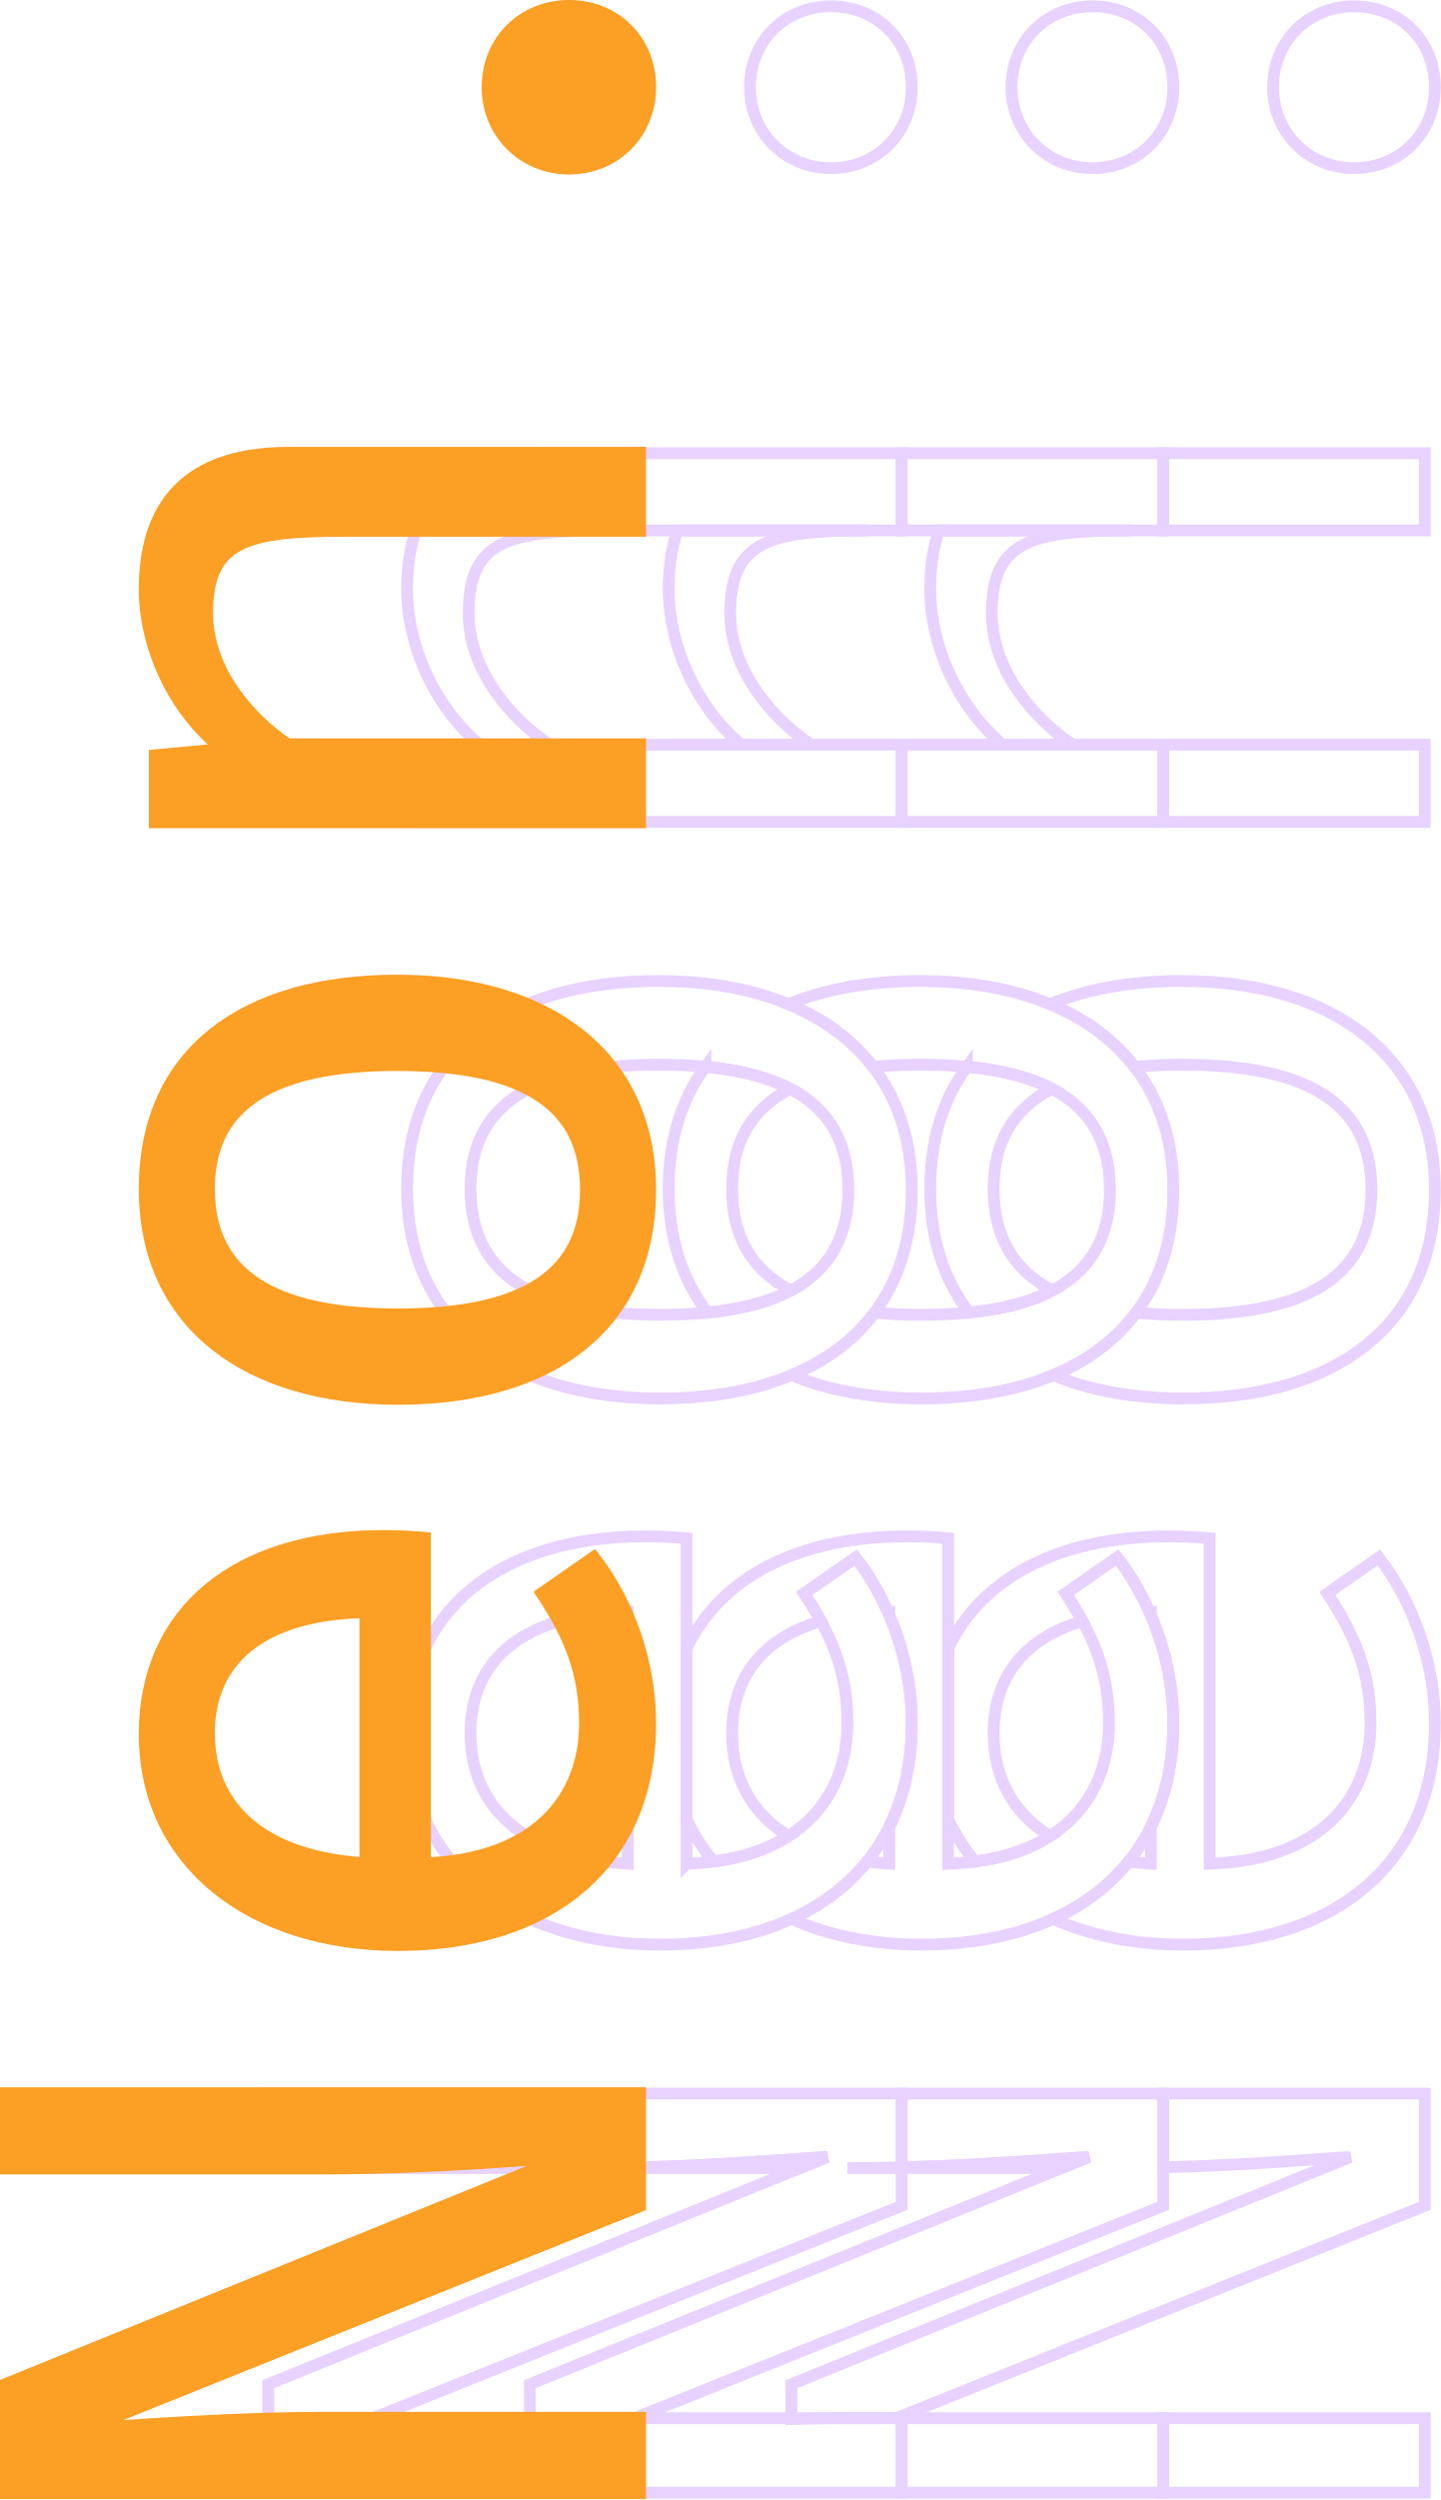
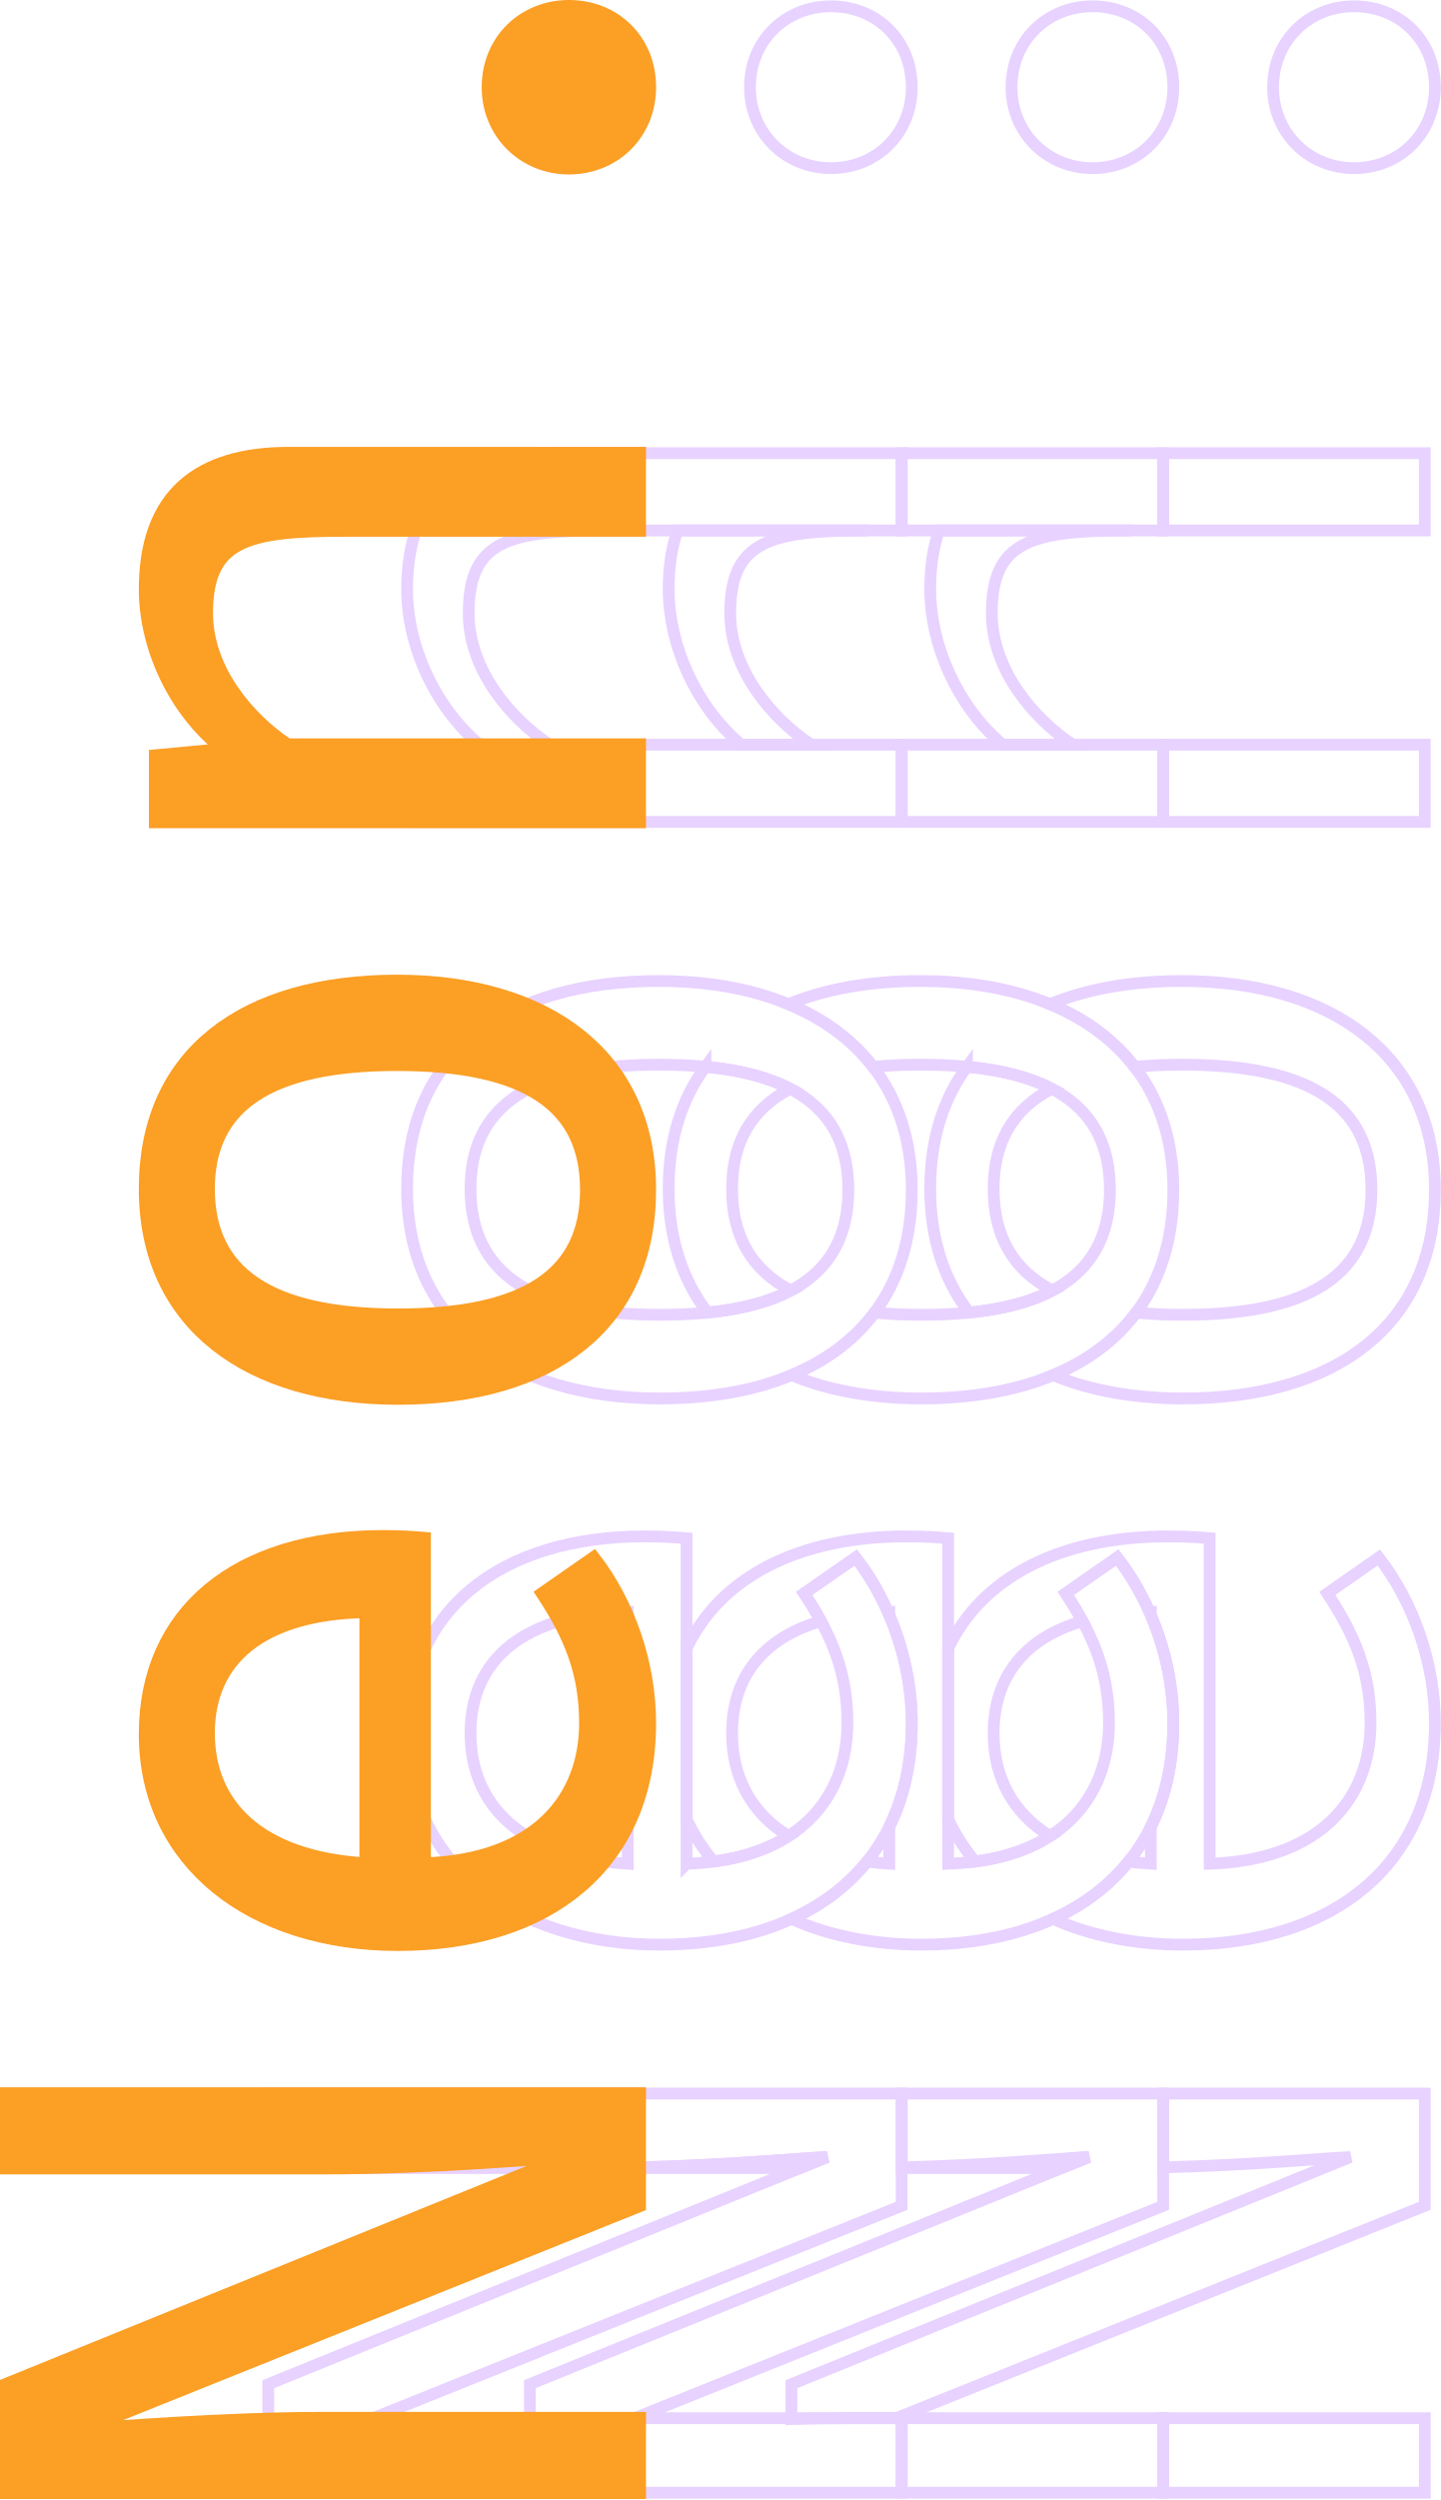
<svg xmlns="http://www.w3.org/2000/svg" width="340.073" height="589.675" viewBox="0 0 340.073 589.675" version="1.1" id="svg1" xml:space="preserve">
  <defs id="defs1" />
  <g id="layer1" transform="translate(700.0005,-1186)">
-     <path id="text12-5" style="font-size:216.974px;font-family:'FiraMono Nerd Font';-inkscape-font-specification:'FiraMono Nerd Font';text-align:center;text-anchor:middle;fill:none;stroke:#e8d2ff;stroke-width:2.778" d="m -1187.488,-380.41 c 0,-10.632 -8.028,-19.094 -19.094,-19.094 -10.849,0 -19.094,8.462 -19.094,19.094 0,10.849 8.245,19.094 19.094,19.094 11.066,0 19.094,-8.245 19.094,-19.094 z m -105.449,-45.031 h -18.227 v 61.738 h 18.227 z m -18.227,-52.898 c -3.938,-1.38 -8.552,-2.096 -13.885,-2.096 -12.932,0 -27.469,6.216 -36.67,17.105 v 16.525 c 6.075,-9.113 17.575,-19.094 31.027,-19.094 17.141,0 19.527,9.33 19.527,32.764 z m -50.555,52.898 h -18.225 v 61.738 h 18.225 z m -55.762,4.457 c 0,-11.886 -1.843,-22.403 -5.467,-31.158 -3.401,8.225 -8.362,15.012 -14.797,19.955 0.346,3.456 0.519,7.189 0.519,11.203 0,30.593 -9.765,44.695 -29.51,44.695 -19.745,0 -29.508,-14.102 -29.508,-44.479 0,-3.962 0.169,-7.651 0.508,-11.07 -6.423,-4.792 -11.362,-11.42 -14.754,-19.568 -3.635,8.746 -5.498,19.122 -5.498,30.639 0,36.018 17.14,59.451 49.252,59.451 31.895,0 49.254,-24.518 49.254,-59.668 z m -20.229,-50.764 c -7.56,-5.621 -17.19,-8.688 -28.809,-8.688 -11.756,0 -21.534,3.285 -29.207,9.176 0.802,8.057 2.537,14.59 5.213,19.662 4.891,-9.348 12.901,-13.867 23.994,-13.867 10.931,0 18.803,4.486 23.615,13.727 2.683,-5.152 4.412,-11.797 5.193,-20.01 z m -110.824,47.508 c 0,-25.678 -9.735,-44.113 -26.48,-51.973 h -40.215 c -3.643,1.677 -6.998,3.824 -10.037,6.391 0.94,7.186 3.045,13.051 6.016,17.691 5.511,-8.985 14.068,-13.334 24.285,-13.334 13.025,0 22.385,7.087 26.43,20.984 2.142,-1.161 4.308,-2.483 6.549,-3.961 l 8.463,12.15 c -3.848,2.984 -8.18,5.543 -12.809,7.592 0,0.112 0.01,0.225 0.01,0.338 h -0.783 c -7.959,3.401 -16.756,5.307 -25.471,5.307 -9.32,0 -17.511,-1.857 -24.475,-5.307 h -8.723 c 0.11,-1.821 0.277,-3.575 0.498,-5.258 -5.729,-4.62 -10.268,-10.636 -13.527,-17.805 -3.943,8.809 -6.064,19.22 -6.064,30.656 0,35.584 18.877,59.451 52.291,59.451 14.103,0 28.423,-4.991 39.055,-13.236 l -8.463,-12.15 c -10.198,6.726 -18.875,10.197 -30.592,10.197 -17.575,0 -32.329,-11.5 -33.197,-37.971 h 76.809 c 0.217,-2.387 0.434,-5.858 0.434,-9.764 z m -131.486,-1.201 h -17.404 c 0.551,21.396 2.252,39.08 2.434,44.162 l -53.594,-131.92 h -8.223 c 0.122,4.332 0.195,8.681 0.195,12.9 v 11.809 l 50.121,124.787 h 26.471 z m -14.971,-17.576 c -0.217,-6.069 -2.599,-30.113 -2.604,-56.986 v 50.578 z m -61.621,17.576 h -17.574 v 61.738 h 17.574 z" transform="rotate(-90)" />
+     <path id="text12-5" style="font-size:216.974px;font-family:'FiraMono Nerd Font';-inkscape-font-specification:'FiraMono Nerd Font';text-align:center;text-anchor:middle;fill:none;stroke:#e8d2ff;stroke-width:2.778" d="m -1187.488,-380.41 c 0,-10.632 -8.028,-19.094 -19.094,-19.094 -10.849,0 -19.094,8.462 -19.094,19.094 0,10.849 8.245,19.094 19.094,19.094 11.066,0 19.094,-8.245 19.094,-19.094 z m -105.449,-45.031 h -18.227 v 61.738 h 18.227 z m -18.227,-52.898 c -3.938,-1.38 -8.552,-2.096 -13.885,-2.096 -12.932,0 -27.469,6.216 -36.67,17.105 v 16.525 c 6.075,-9.113 17.575,-19.094 31.027,-19.094 17.141,0 19.527,9.33 19.527,32.764 z m -50.555,52.898 h -18.225 v 61.738 h 18.225 z m -55.762,4.457 c 0,-11.886 -1.843,-22.403 -5.467,-31.158 -3.401,8.225 -8.362,15.012 -14.797,19.955 0.346,3.456 0.519,7.189 0.519,11.203 0,30.593 -9.765,44.695 -29.51,44.695 -19.745,0 -29.508,-14.102 -29.508,-44.479 0,-3.962 0.169,-7.651 0.508,-11.07 -6.423,-4.792 -11.362,-11.42 -14.754,-19.568 -3.635,8.746 -5.498,19.122 -5.498,30.639 0,36.018 17.14,59.451 49.252,59.451 31.895,0 49.254,-24.518 49.254,-59.668 z m -20.229,-50.764 c -7.56,-5.621 -17.19,-8.688 -28.809,-8.688 -11.756,0 -21.534,3.285 -29.207,9.176 0.802,8.057 2.537,14.59 5.213,19.662 4.891,-9.348 12.901,-13.867 23.994,-13.867 10.931,0 18.803,4.486 23.615,13.727 2.683,-5.152 4.412,-11.797 5.193,-20.01 z m -110.824,47.508 c 0,-25.678 -9.735,-44.113 -26.48,-51.973 h -40.215 c -3.643,1.677 -6.998,3.824 -10.037,6.391 0.94,7.186 3.045,13.051 6.016,17.691 5.511,-8.985 14.068,-13.334 24.285,-13.334 13.025,0 22.385,7.087 26.43,20.984 2.142,-1.161 4.308,-2.483 6.549,-3.961 l 8.463,12.15 c -3.848,2.984 -8.18,5.543 -12.809,7.592 0,0.112 0.01,0.225 0.01,0.338 h -0.783 c -7.959,3.401 -16.756,5.307 -25.471,5.307 -9.32,0 -17.511,-1.857 -24.475,-5.307 h -8.723 c 0.11,-1.821 0.277,-3.575 0.498,-5.258 -5.729,-4.62 -10.268,-10.636 -13.527,-17.805 -3.943,8.809 -6.064,19.22 -6.064,30.656 0,35.584 18.877,59.451 52.291,59.451 14.103,0 28.423,-4.991 39.055,-13.236 l -8.463,-12.15 c -10.198,6.726 -18.875,10.197 -30.592,10.197 -17.575,0 -32.329,-11.5 -33.197,-37.971 h 76.809 c 0.217,-2.387 0.434,-5.858 0.434,-9.764 z m -131.486,-1.201 h -17.404 c 0.551,21.396 2.252,39.08 2.434,44.162 l -53.594,-131.92 h -8.223 c 0.122,4.332 0.195,8.681 0.195,12.9 v 11.809 l 50.121,124.787 h 26.471 z m -14.971,-17.576 c -0.217,-6.069 -2.599,-17.289 -2.604,-44.162 v 37.754 z m -61.621,17.576 h -17.574 v 61.738 h 17.574 z" transform="rotate(-90)" />
    <path id="text11-2" style="font-size:216.974px;font-family:'FiraMono Nerd Font';-inkscape-font-specification:'FiraMono Nerd Font';text-align:center;text-anchor:middle;fill:none;stroke:#e8d2ff;stroke-width:2.778" d="m -1187.488,-442.148 c 0,-10.632 -8.028,-19.094 -19.094,-19.094 -10.849,0 -19.094,8.462 -19.094,19.094 0,10.849 8.245,19.094 19.094,19.094 11.066,0 19.094,-8.245 19.094,-19.094 z m -105.449,-45.031 h -18.227 v 61.738 h 18.227 z m -18.227,-52.898 c -3.938,-1.38 -8.552,-2.096 -13.885,-2.096 -12.932,0 -27.469,6.216 -36.67,17.105 v 16.525 c 6.075,-9.113 17.575,-19.094 31.027,-19.094 17.141,0 19.527,9.33 19.527,32.764 z m -50.555,52.898 h -18.225 v 61.738 h 18.225 z m -55.762,4.457 c 0,-11.886 -1.843,-22.403 -5.467,-31.158 -3.401,8.225 -8.362,15.012 -14.797,19.955 0.346,3.456 0.519,7.189 0.519,11.203 0,30.593 -9.765,44.697 -29.51,44.697 -19.745,0 -29.508,-14.104 -29.508,-44.48 0,-3.962 0.169,-7.651 0.508,-11.07 -6.423,-4.792 -11.362,-11.42 -14.754,-19.568 -3.635,8.746 -5.498,19.122 -5.498,30.639 0,36.018 17.14,59.451 49.252,59.451 31.895,0 49.254,-24.518 49.254,-59.668 z m -20.229,-50.764 c -7.56,-5.621 -17.19,-8.688 -28.809,-8.688 -11.756,0 -21.534,3.287 -29.207,9.178 0.802,8.057 2.537,14.59 5.213,19.662 4.891,-9.348 12.901,-13.869 23.994,-13.869 10.931,0 18.803,4.488 23.615,13.729 2.683,-5.152 4.412,-11.799 5.193,-20.012 z m -110.824,47.508 c 0,-25.678 -9.735,-44.113 -26.48,-51.973 h -40.215 c -3.643,1.677 -6.998,3.824 -10.037,6.391 0.94,7.186 3.045,13.051 6.016,17.691 5.511,-8.985 14.068,-13.334 24.285,-13.334 13.025,0 22.385,7.087 26.43,20.984 2.142,-1.161 4.308,-2.483 6.549,-3.961 l 8.463,12.15 c -3.848,2.984 -8.18,5.543 -12.809,7.592 0,0.112 0.01,0.225 0.01,0.338 h -0.783 c -7.959,3.401 -16.756,5.307 -25.471,5.307 -9.32,0 -17.511,-1.857 -24.475,-5.307 h -8.723 c 0.11,-1.821 0.277,-3.575 0.498,-5.258 -5.729,-4.62 -10.268,-10.634 -13.527,-17.803 -3.943,8.809 -6.064,19.219 -6.064,30.654 0,35.584 18.877,59.451 52.291,59.451 14.103,0 28.423,-4.991 39.055,-13.236 l -8.463,-12.15 c -10.198,6.726 -18.875,10.197 -30.592,10.197 -17.575,0 -32.329,-11.498 -33.197,-37.969 h 76.809 c 0.217,-2.387 0.434,-5.86 0.434,-9.766 z m -131.486,-1.201 h -17.404 c 0.551,21.396 2.252,39.08 2.434,44.162 l -53.594,-131.92 h -8.223 c 0.122,4.332 0.195,8.683 0.195,12.902 v 11.807 l 50.121,124.787 h 26.471 z m -14.971,-17.574 c -0.217,-6.069 -2.599,-30.115 -2.604,-56.988 v 50.58 z m -61.621,17.574 h -17.574 v 61.738 h 17.574 z" transform="rotate(-90)" />
    <path d="m -1706.49,-487.18 h 26.471 v -149.495 h -17.575 v 74.856 c 0,26.905 2.387,50.989 2.604,57.064 l -53.593,-131.92 h -25.603 v 149.495 h 17.575 v -74.856 c 0,-22.999 -2.17,-49.904 -2.604,-56.413 z m 80.714,-50.772 h 76.809 c 0.217,-2.387 0.434,-5.858 0.434,-9.764 0,-34.716 -17.792,-56.196 -46.649,-56.196 -30.376,0 -49.687,25.169 -49.687,59.668 0,35.584 18.877,59.451 52.291,59.451 14.103,0 28.424,-4.99 39.055,-13.235 l -8.462,-12.151 c -10.198,6.726 -18.877,10.198 -30.593,10.198 -17.575,0 -32.329,-11.5 -33.197,-37.97 z m 30.81,-50.989 c 17.358,0 28.207,12.585 28.64,37.103 h -59.451 c 1.519,-25.169 13.886,-37.103 30.81,-37.103 z m 128.449,-14.971 c -32.112,0 -49.47,24.518 -49.47,59.668 0,36.018 17.141,59.451 49.253,59.451 31.895,0 49.253,-24.518 49.253,-59.668 0,-36.018 -16.924,-59.451 -49.036,-59.451 z m 0,14.971 c 19.528,0 29.291,14.32 29.291,44.48 0,30.593 -9.764,44.697 -29.509,44.697 -19.745,0 -29.509,-14.103 -29.509,-44.48 0,-30.376 9.981,-44.697 29.726,-44.697 z m 86.573,101.761 h 18.226 v -83.101 c 6.075,-9.113 17.575,-19.094 31.027,-19.094 17.141,0 19.528,9.33 19.528,32.763 v 69.432 h 18.226 v -82.884 c 0,-21.263 -9.764,-33.848 -32.112,-33.848 -13.452,0 -28.641,6.726 -37.754,18.443 l -1.519,-16.056 h -15.622 z m 154.269,-16.707 c 0,10.849 8.245,19.094 19.094,19.094 11.066,0 19.094,-8.245 19.094,-19.094 0,-10.632 -8.028,-19.094 -19.094,-19.094 -10.849,0 -19.094,8.462 -19.094,19.094 z" id="text8-1" style="font-size:216.974px;font-family:'FiraMono Nerd Font';-inkscape-font-specification:'FiraMono Nerd Font';text-align:center;text-anchor:middle;fill:none;stroke:#e8d2ff;stroke-width:2.778" transform="rotate(-90)" aria-label="Neon." />
    <path d="m -1706.49,-549.017 h 26.471 v -149.495 h -17.575 v 74.856 c 0,26.905 2.387,50.989 2.604,57.064 l -53.593,-131.92 h -25.603 v 149.495 h 17.575 v -74.856 c 0,-22.999 -2.17,-49.904 -2.604,-56.413 z m 80.714,-50.772 h 76.809 c 0.217,-2.387 0.434,-5.858 0.434,-9.764 0,-34.716 -17.792,-56.196 -46.649,-56.196 -30.376,0 -49.687,25.169 -49.687,59.668 0,35.584 18.877,59.451 52.291,59.451 14.103,0 28.424,-4.99 39.055,-13.235 l -8.462,-12.151 c -10.198,6.726 -18.877,10.198 -30.593,10.198 -17.575,0 -32.329,-11.5 -33.197,-37.97 z m 30.81,-50.989 c 17.358,0 28.207,12.584 28.64,37.103 h -59.451 c 1.519,-25.169 13.886,-37.103 30.81,-37.103 z m 128.449,-14.971 c -32.112,0 -49.47,24.518 -49.47,59.668 0,36.018 17.141,59.451 49.253,59.451 31.895,0 49.253,-24.518 49.253,-59.668 0,-36.018 -16.924,-59.451 -49.036,-59.451 z m 0,14.971 c 19.528,0 29.291,14.32 29.291,44.48 0,30.593 -9.764,44.697 -29.509,44.697 -19.745,0 -29.509,-14.103 -29.509,-44.48 0,-30.376 9.981,-44.697 29.726,-44.697 z m 86.573,101.761 h 18.226 v -83.101 c 6.075,-9.113 17.575,-19.094 31.027,-19.094 17.141,0 19.528,9.33 19.528,32.763 v 69.432 h 18.226 v -82.884 c 0,-21.263 -9.764,-33.848 -32.112,-33.848 -13.452,0 -28.641,6.726 -37.754,18.443 l -1.519,-16.056 h -15.622 z m 154.269,-16.707 c 0,10.849 8.245,19.094 19.094,19.094 11.066,0 19.094,-8.245 19.094,-19.094 0,-10.632 -8.028,-19.094 -19.094,-19.094 -10.849,0 -19.094,8.462 -19.094,19.094 z" id="text7-7" style="font-size:216.974px;font-family:'FiraMono Nerd Font';-inkscape-font-specification:'FiraMono Nerd Font';text-align:center;text-anchor:middle;fill:#fb9f25;stroke:#fb9f25;stroke-width:2.977" aria-label="Neon." transform="rotate(-90)" />
  </g>
</svg>
